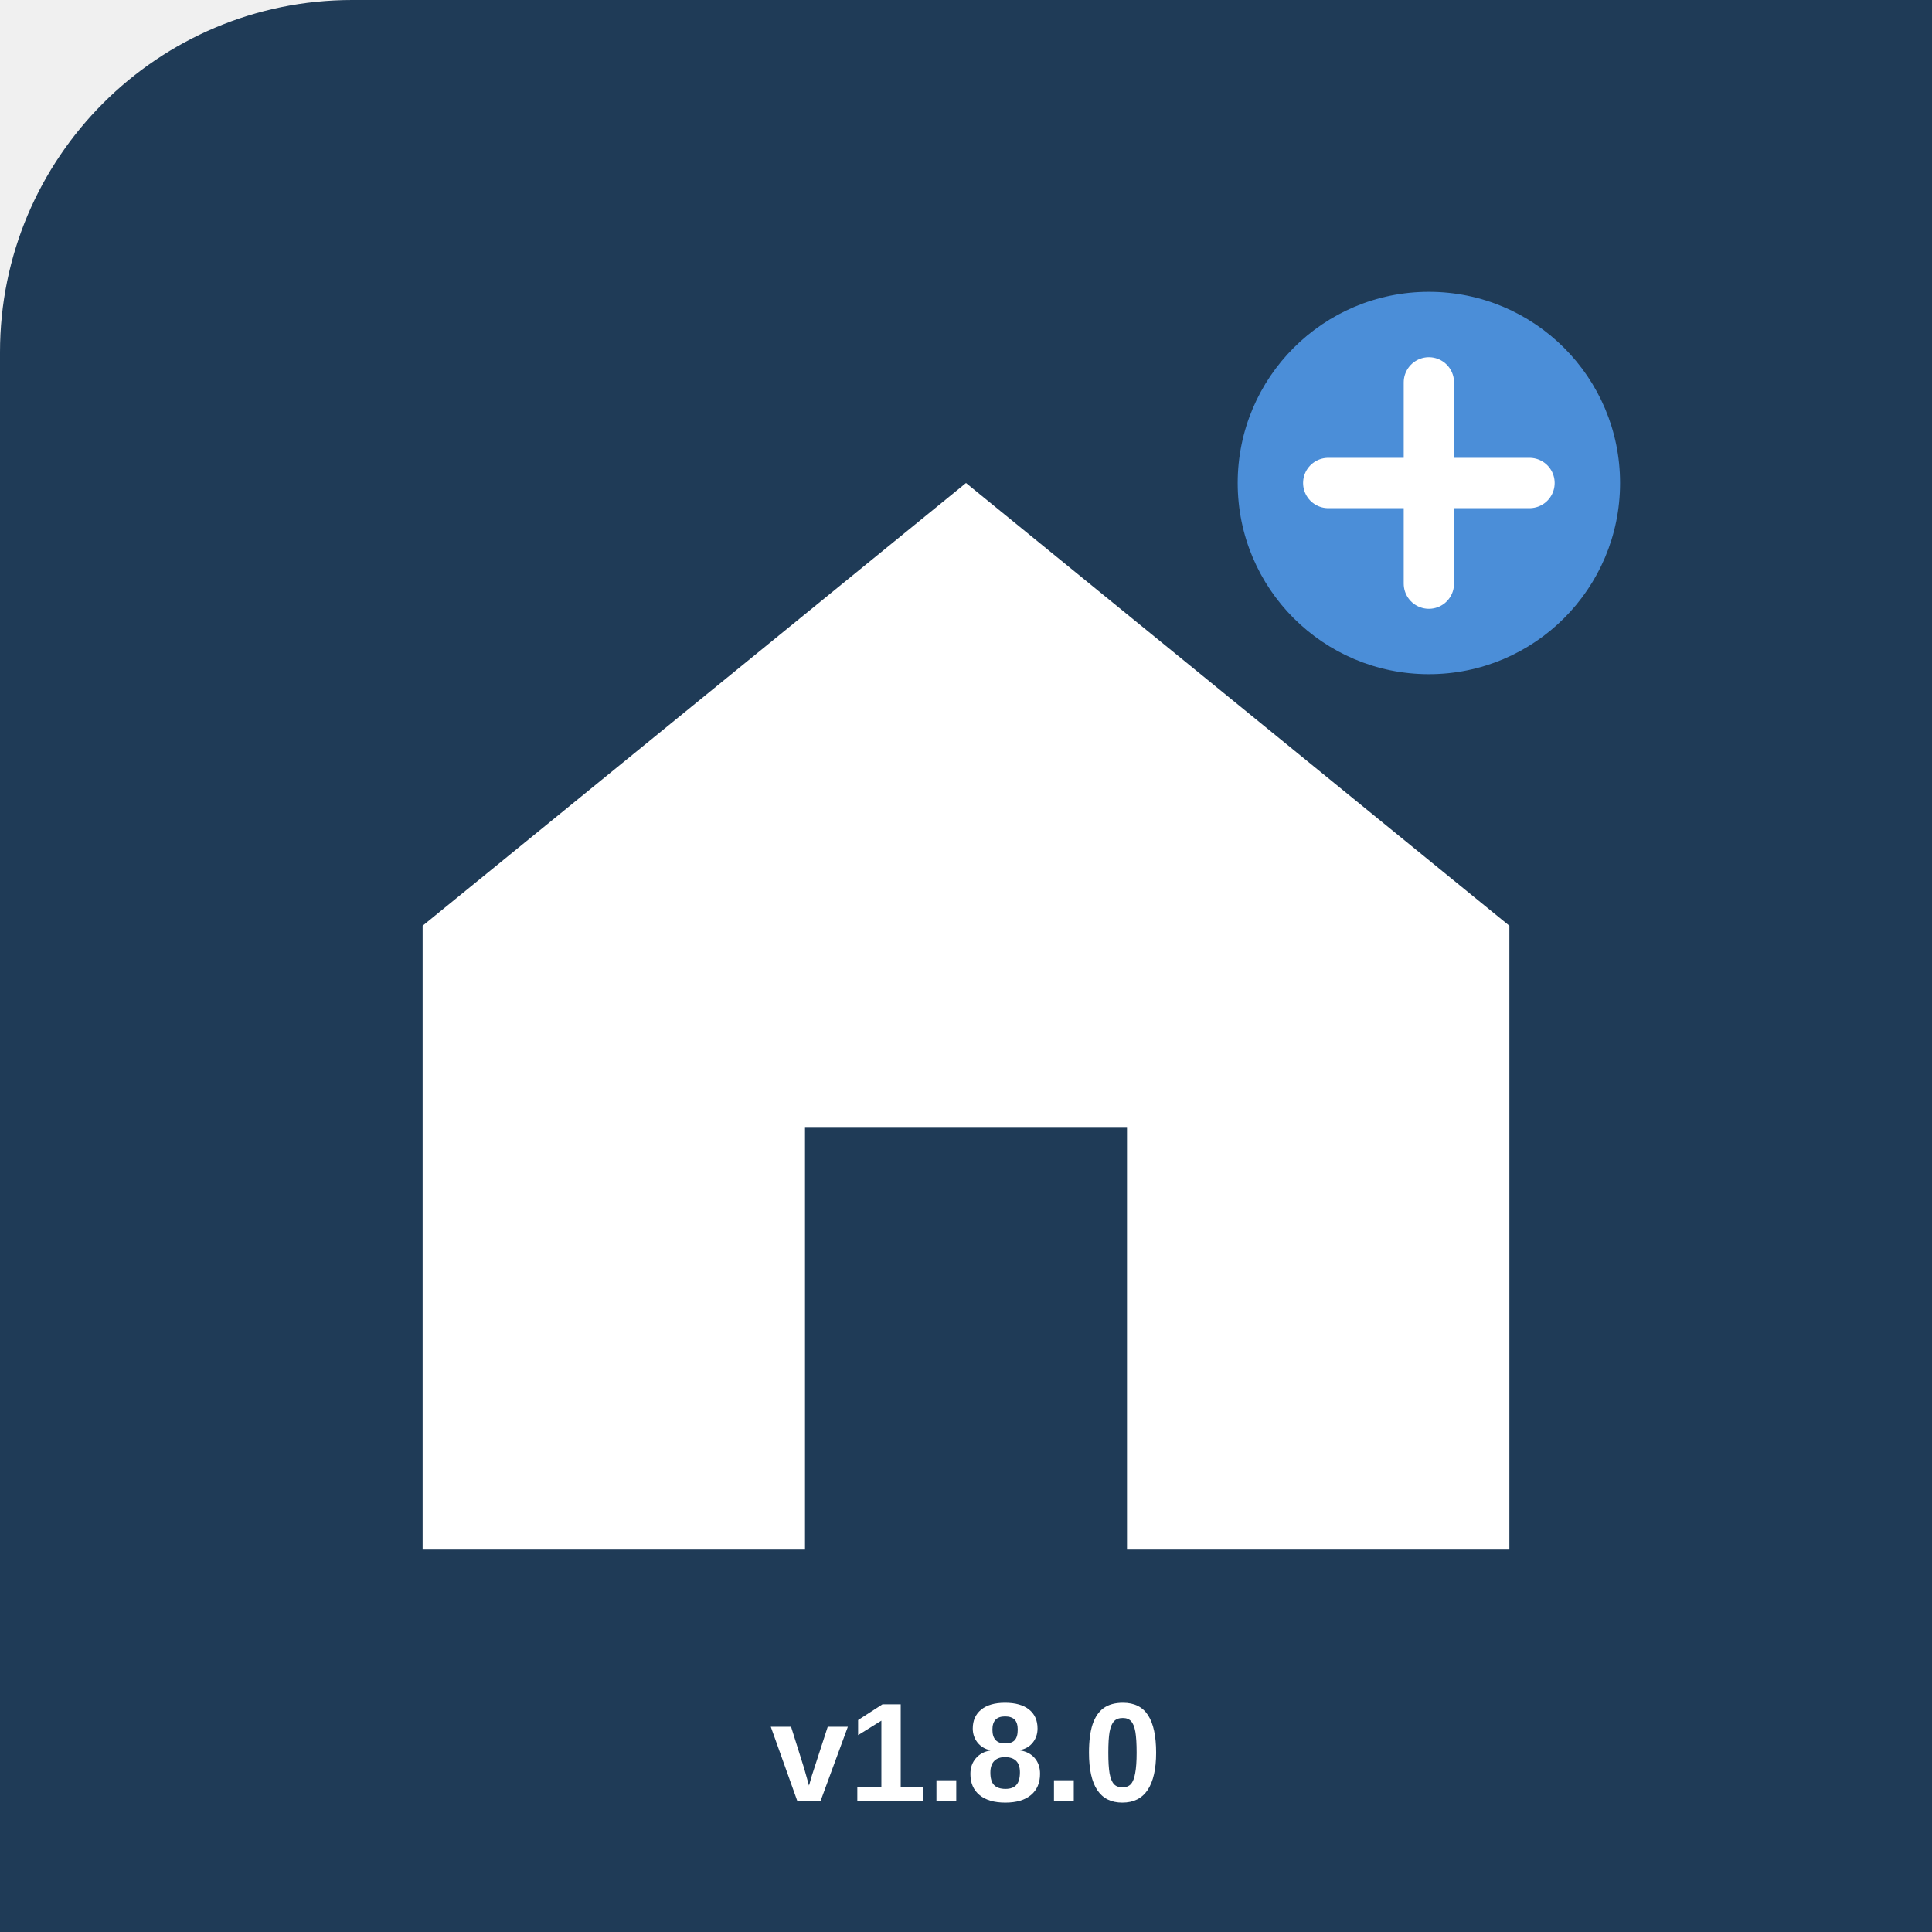
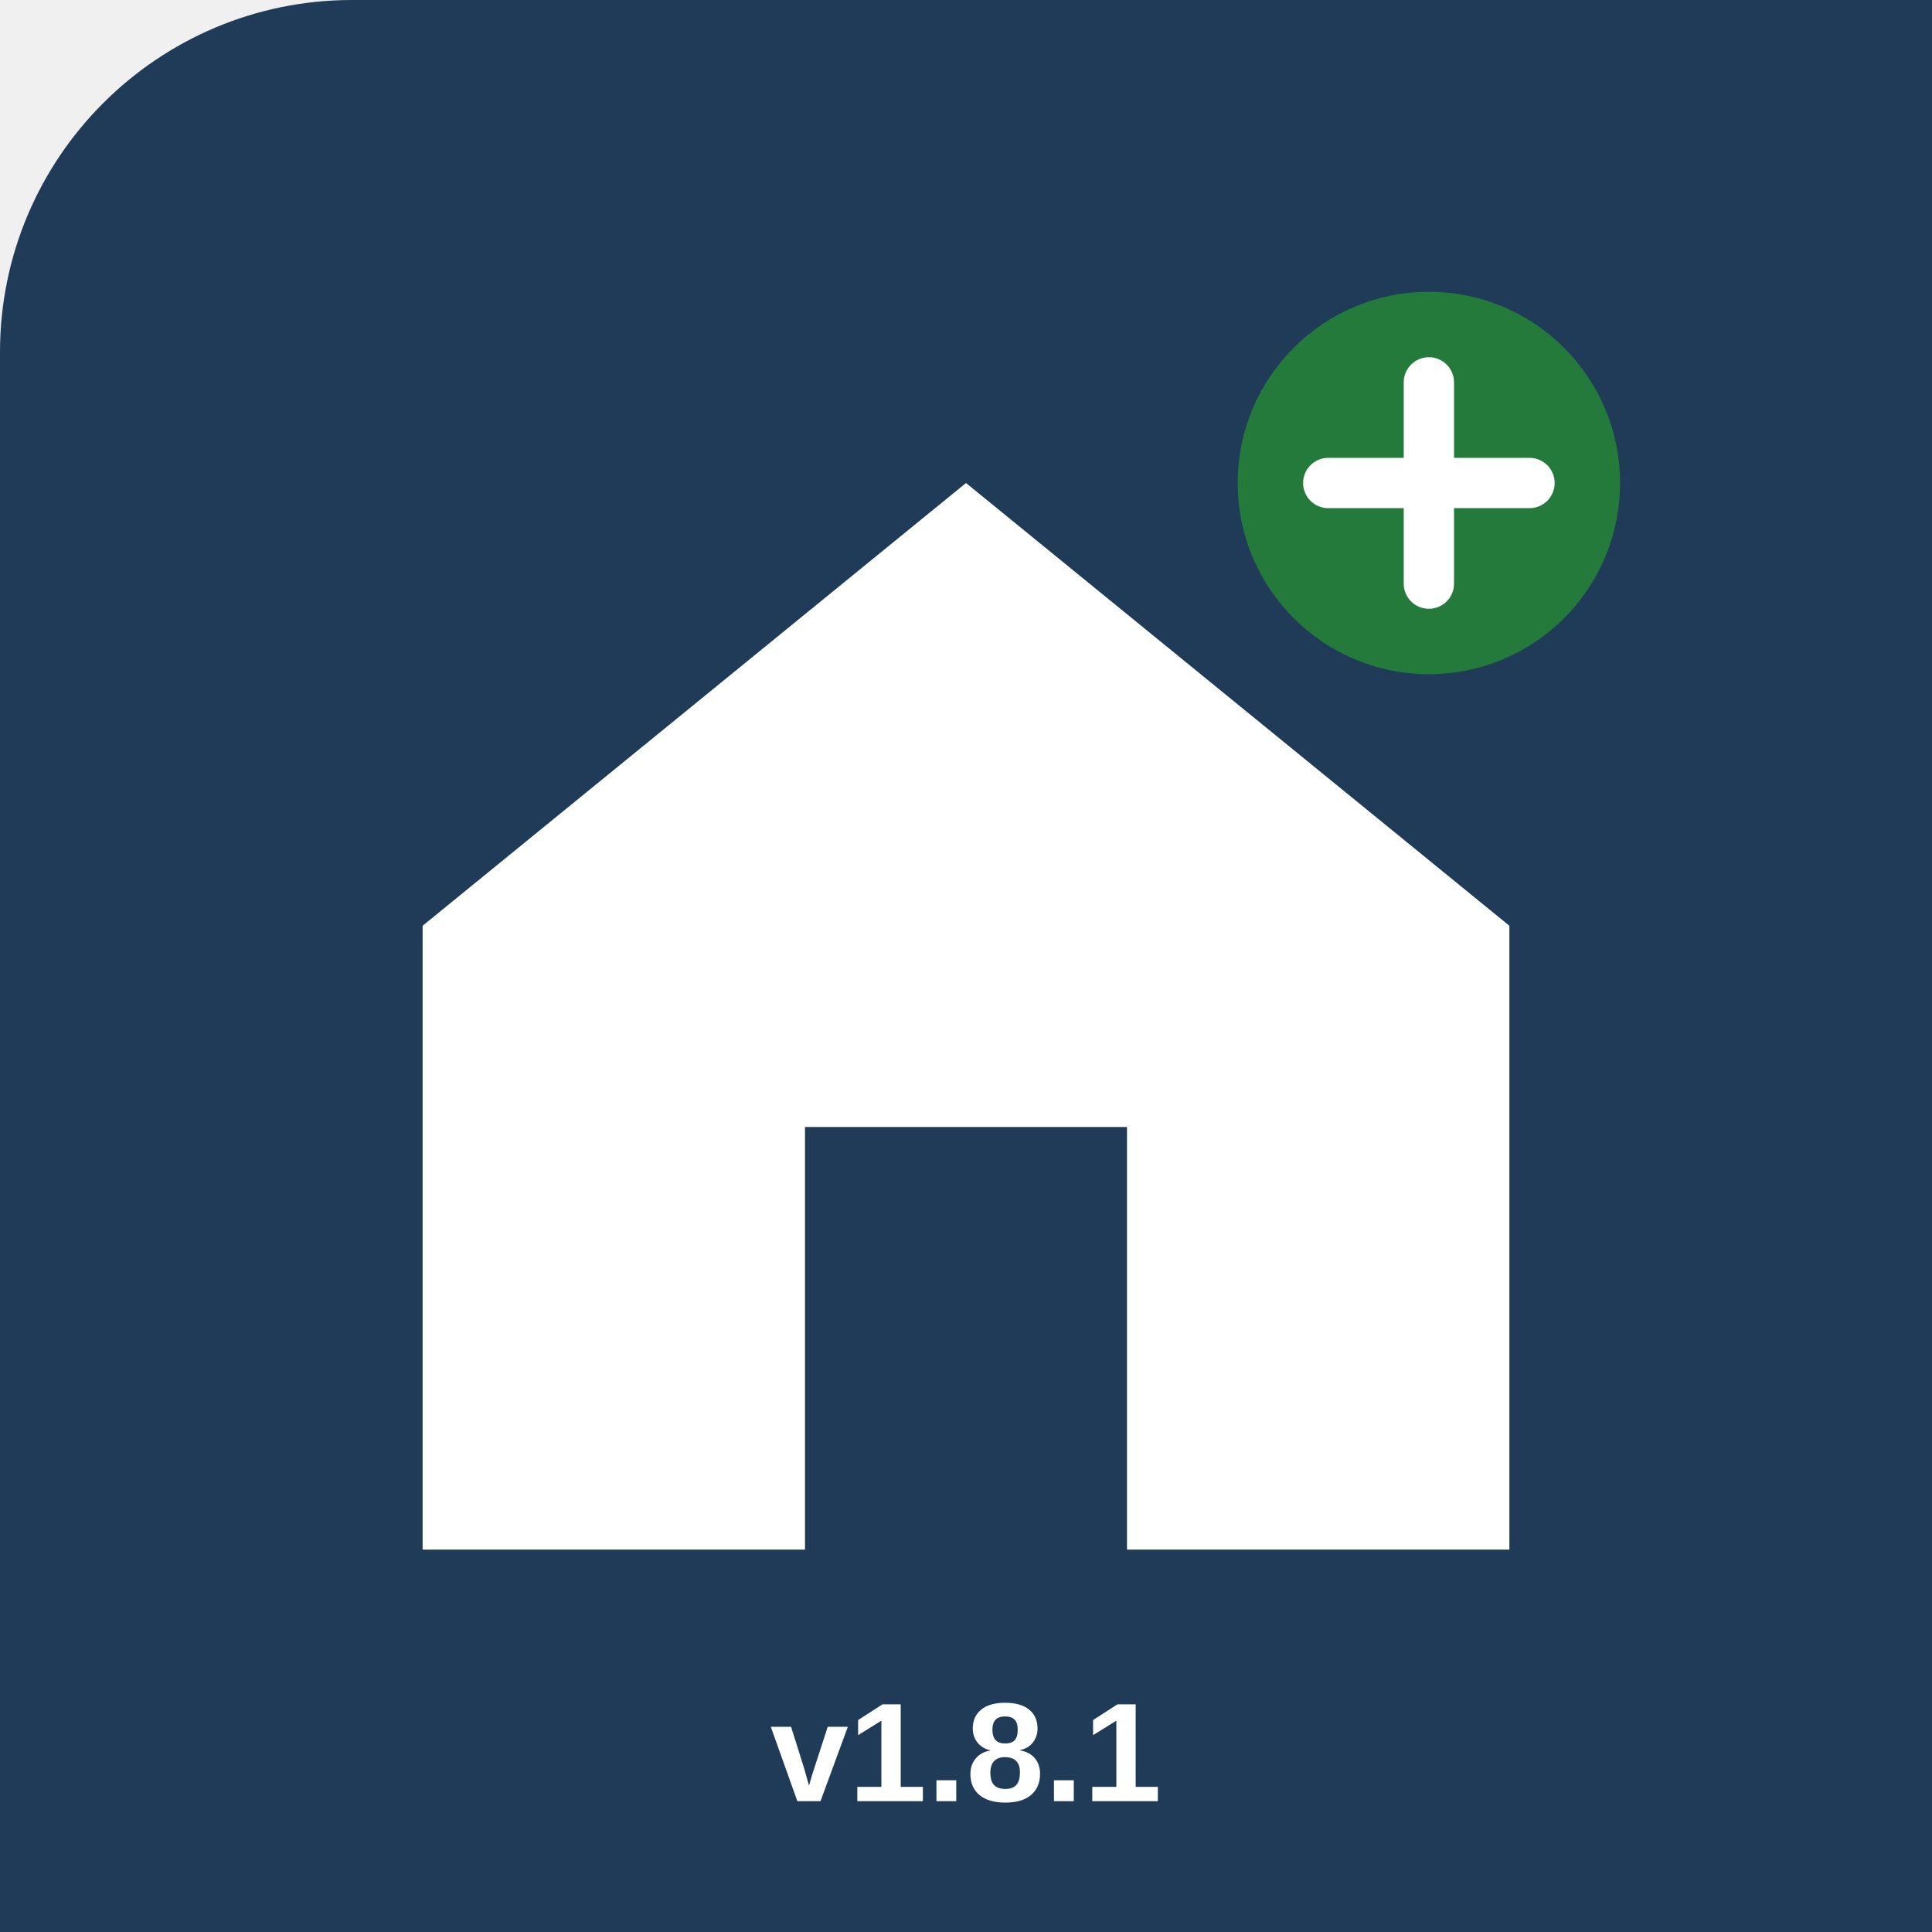
<svg xmlns="http://www.w3.org/2000/svg" width="512" height="512" viewBox="0 0 192 192">
  <rect width="512" height="512" rx="35" fill="#1f3b57" />
  <path d="M42 92 L96 48 L150 92 V154 H112 V112 H80 V154 H42 Z" fill="white" />
-   <circle cx="142" cy="48" r="19" fill="#4b8ed8" />
+   <circle cx="142" cy="48" r="19" fill="#237a3b" />
  <path d="M132 48h20M142 38v20" stroke="white" stroke-width="5" stroke-linecap="round" />
-   <text x="96" y="179" font-family="Arial" font-size="14" font-weight="bold" text-anchor="middle" fill="white">v1.8.0</text>
+   <text x="96" y="179" font-family="Arial" font-size="14" font-weight="bold" text-anchor="middle" fill="white">v1.8.1</text>
</svg>
